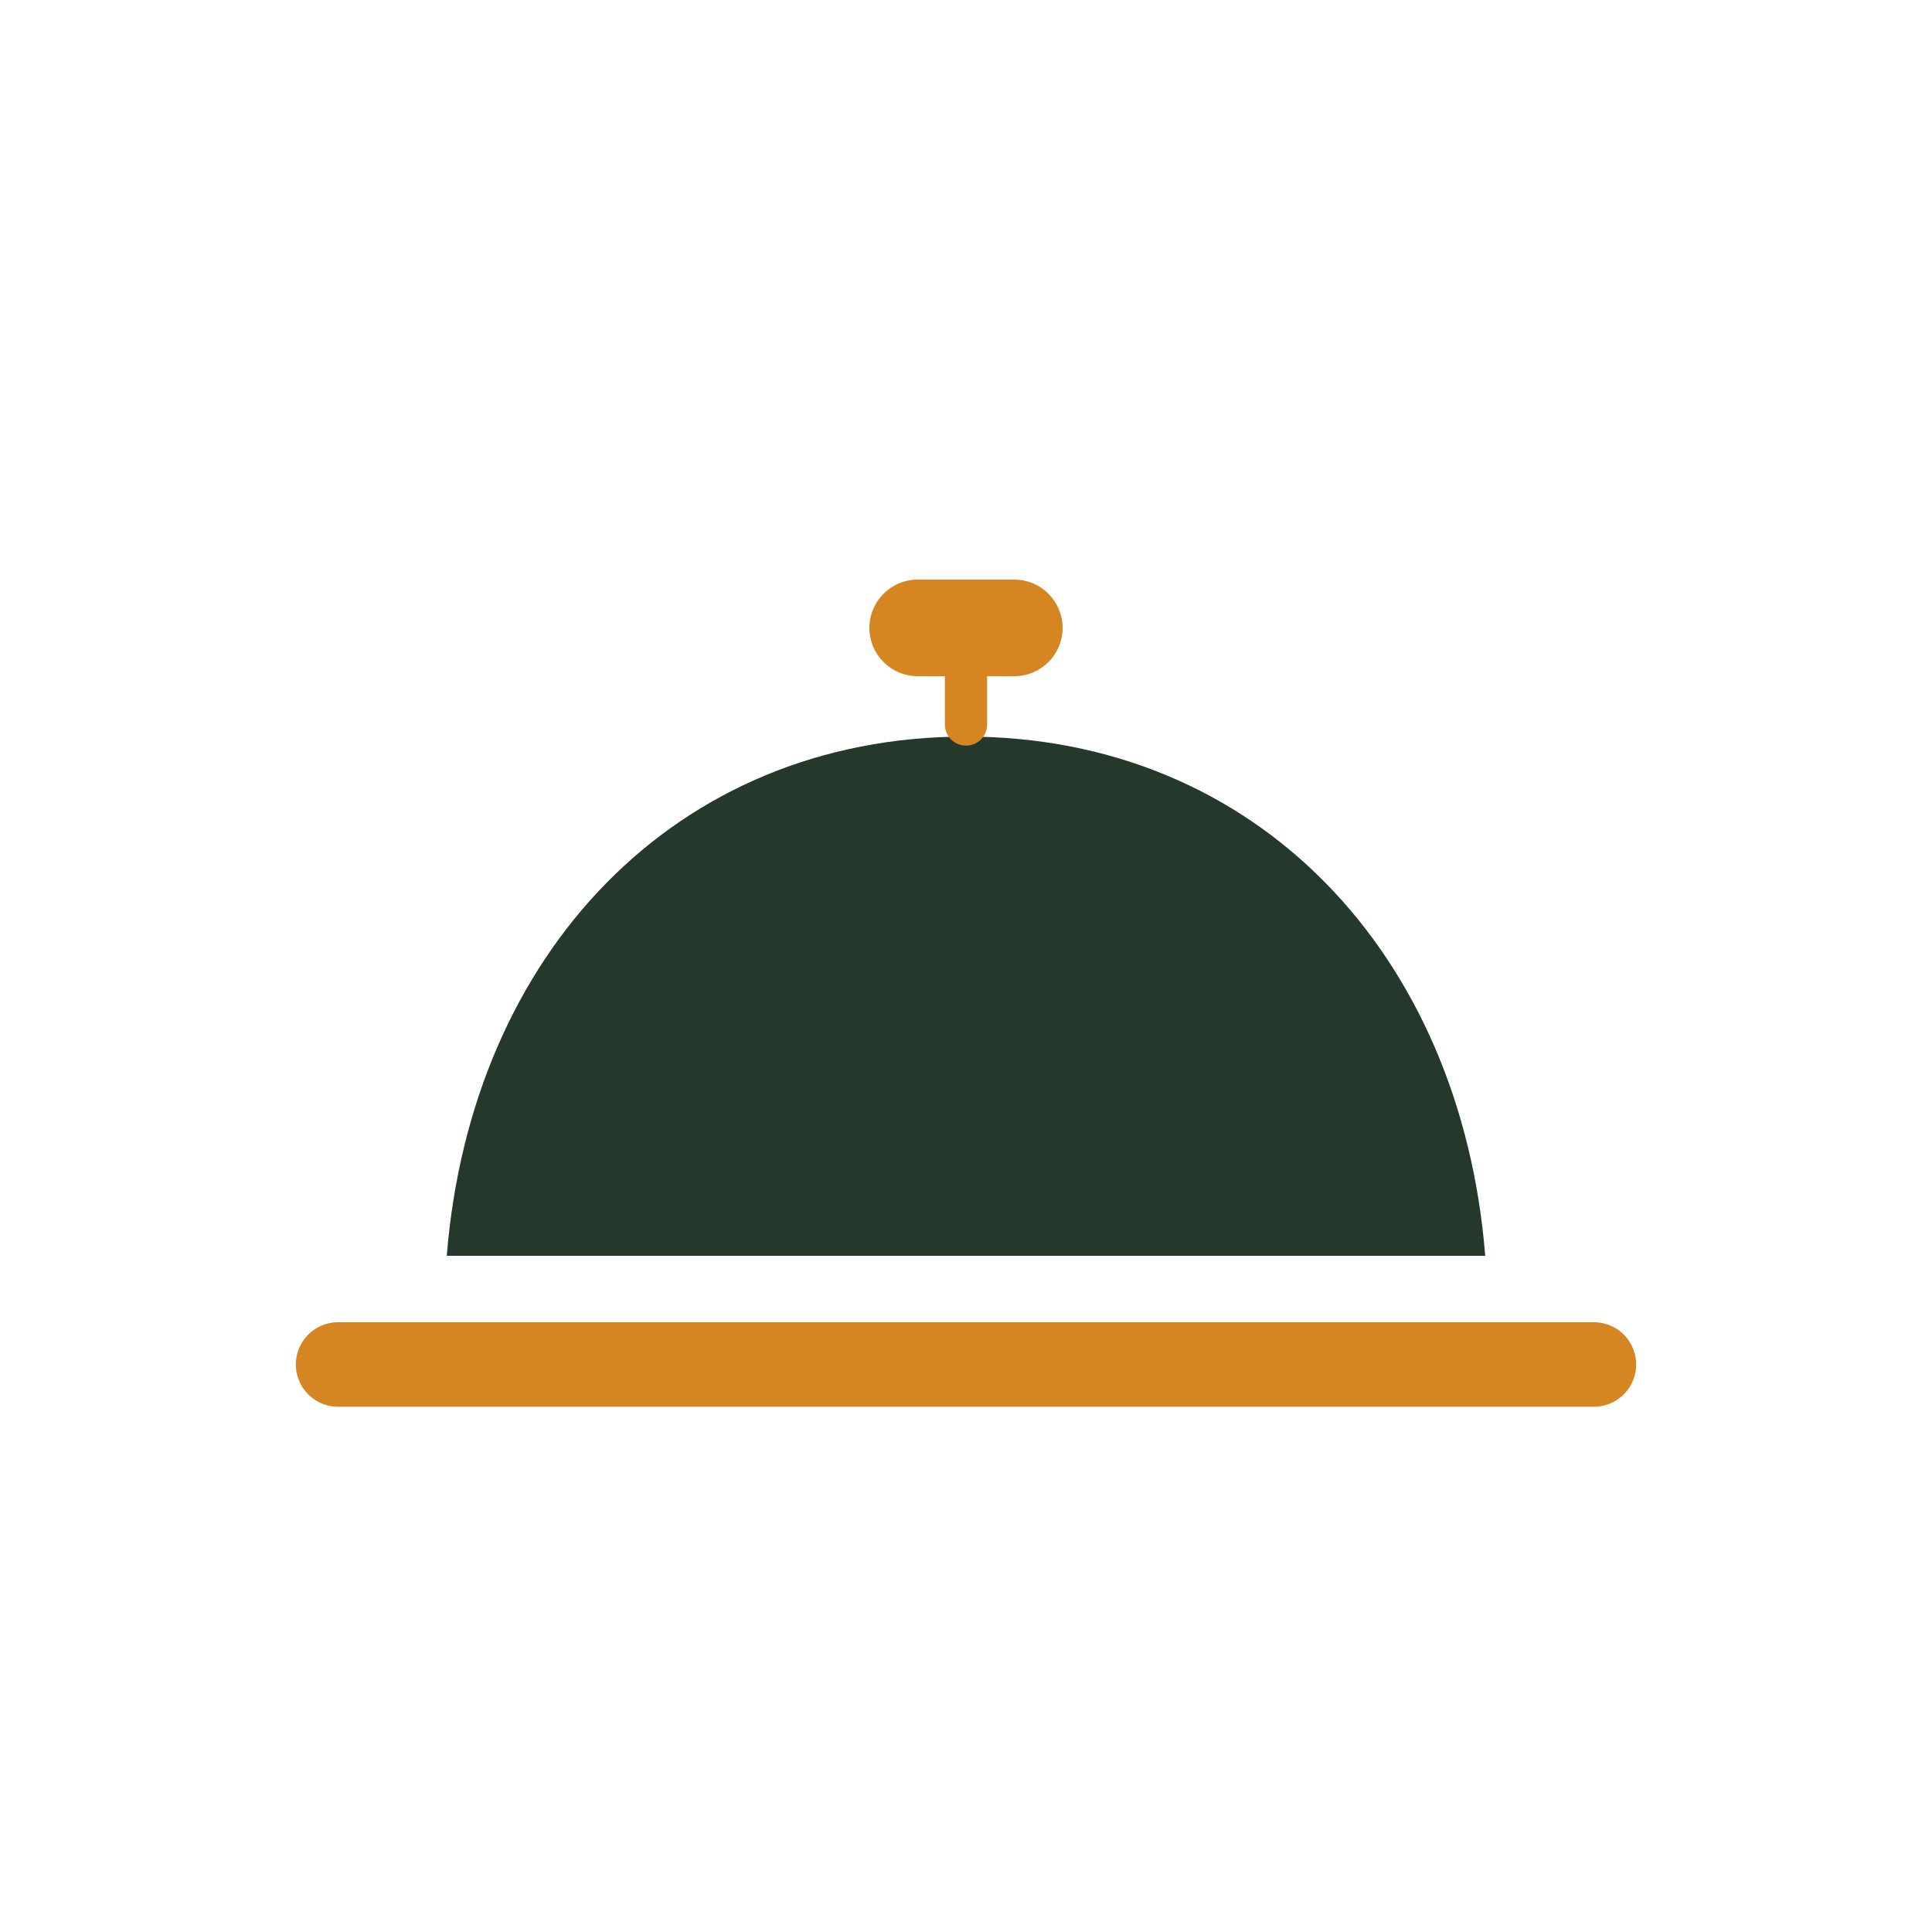
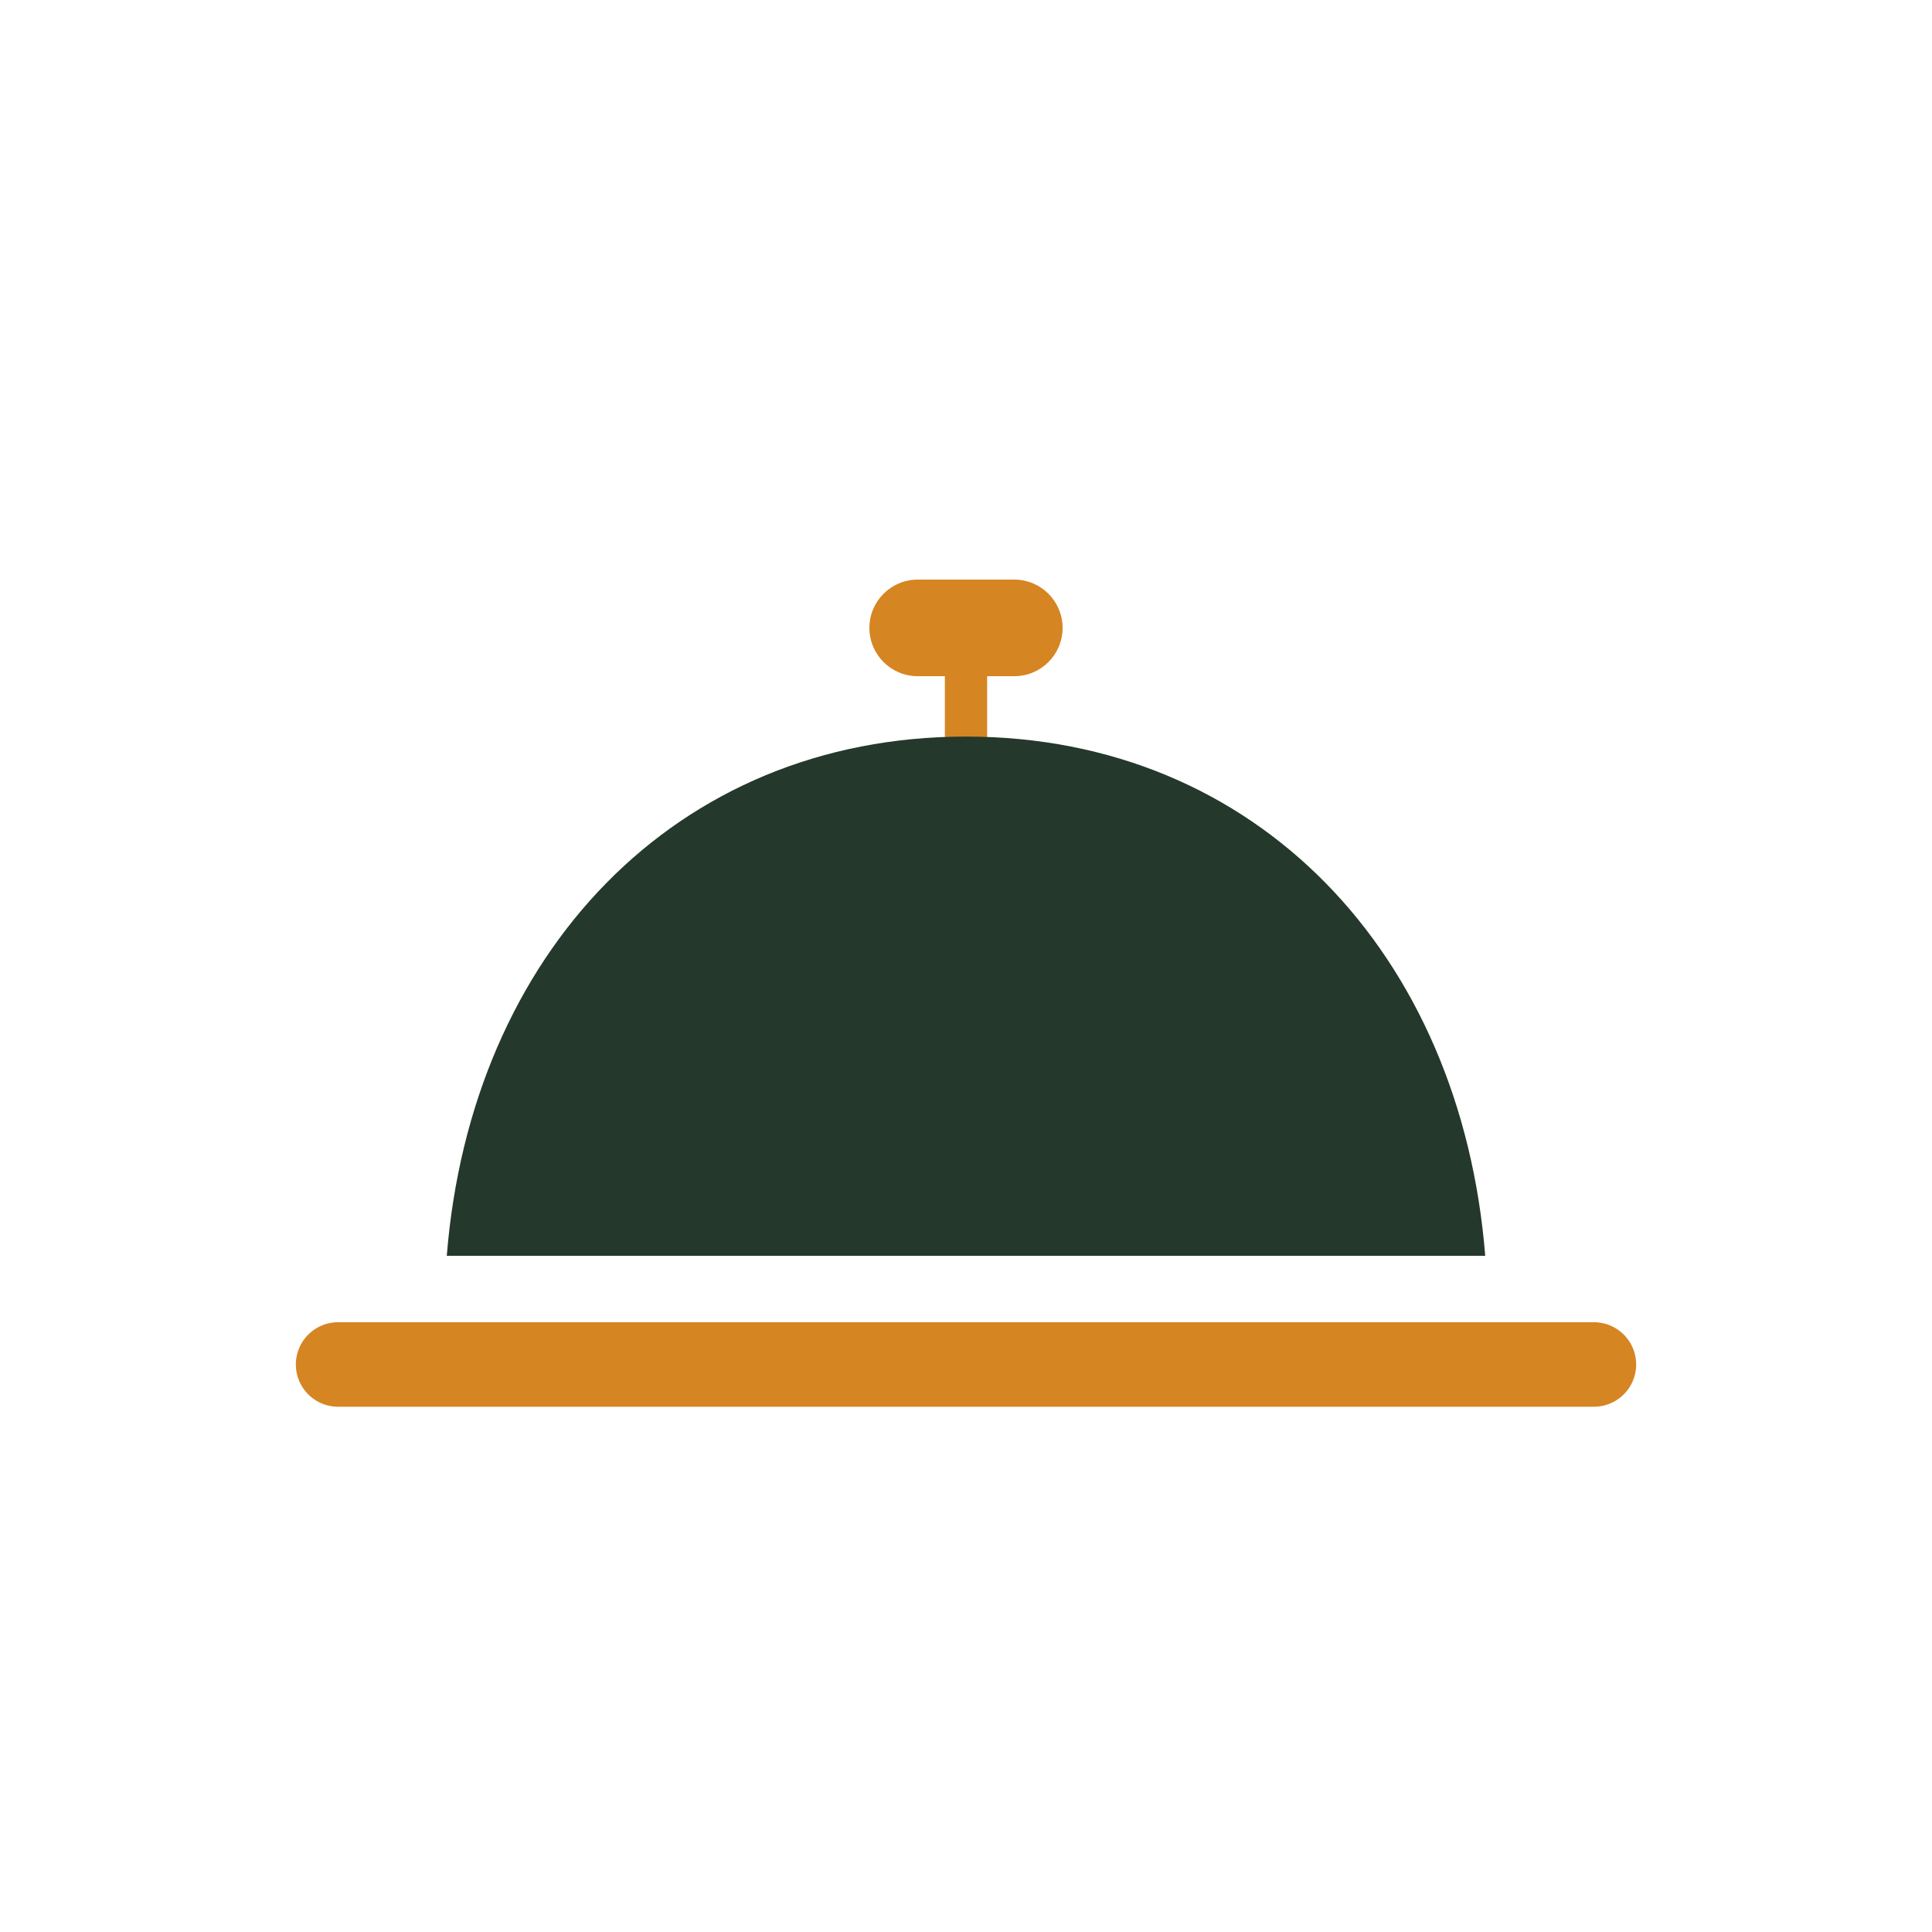
<svg xmlns="http://www.w3.org/2000/svg" width="160" height="160" viewBox="0 0 160 160">
+   <path d="M80 55V64" stroke="#D68523" stroke-width="3.5" stroke-linecap="round" fill="none" />
  <path d="M37 104 C39 79 55.92 61 80 61 C104.08 61 121 79 123 104L37 104Z" fill="#24382C" />
  <path d="M28 113H132" stroke="#D68523" stroke-width="7" stroke-linecap="round" fill="none" />
-   <path d="M80 55V60" stroke="#D68523" stroke-width="3.5" stroke-linecap="round" fill="none" />
  <rect x="72" y="48" width="16" height="8" rx="4" fill="#D68523" />
</svg>
